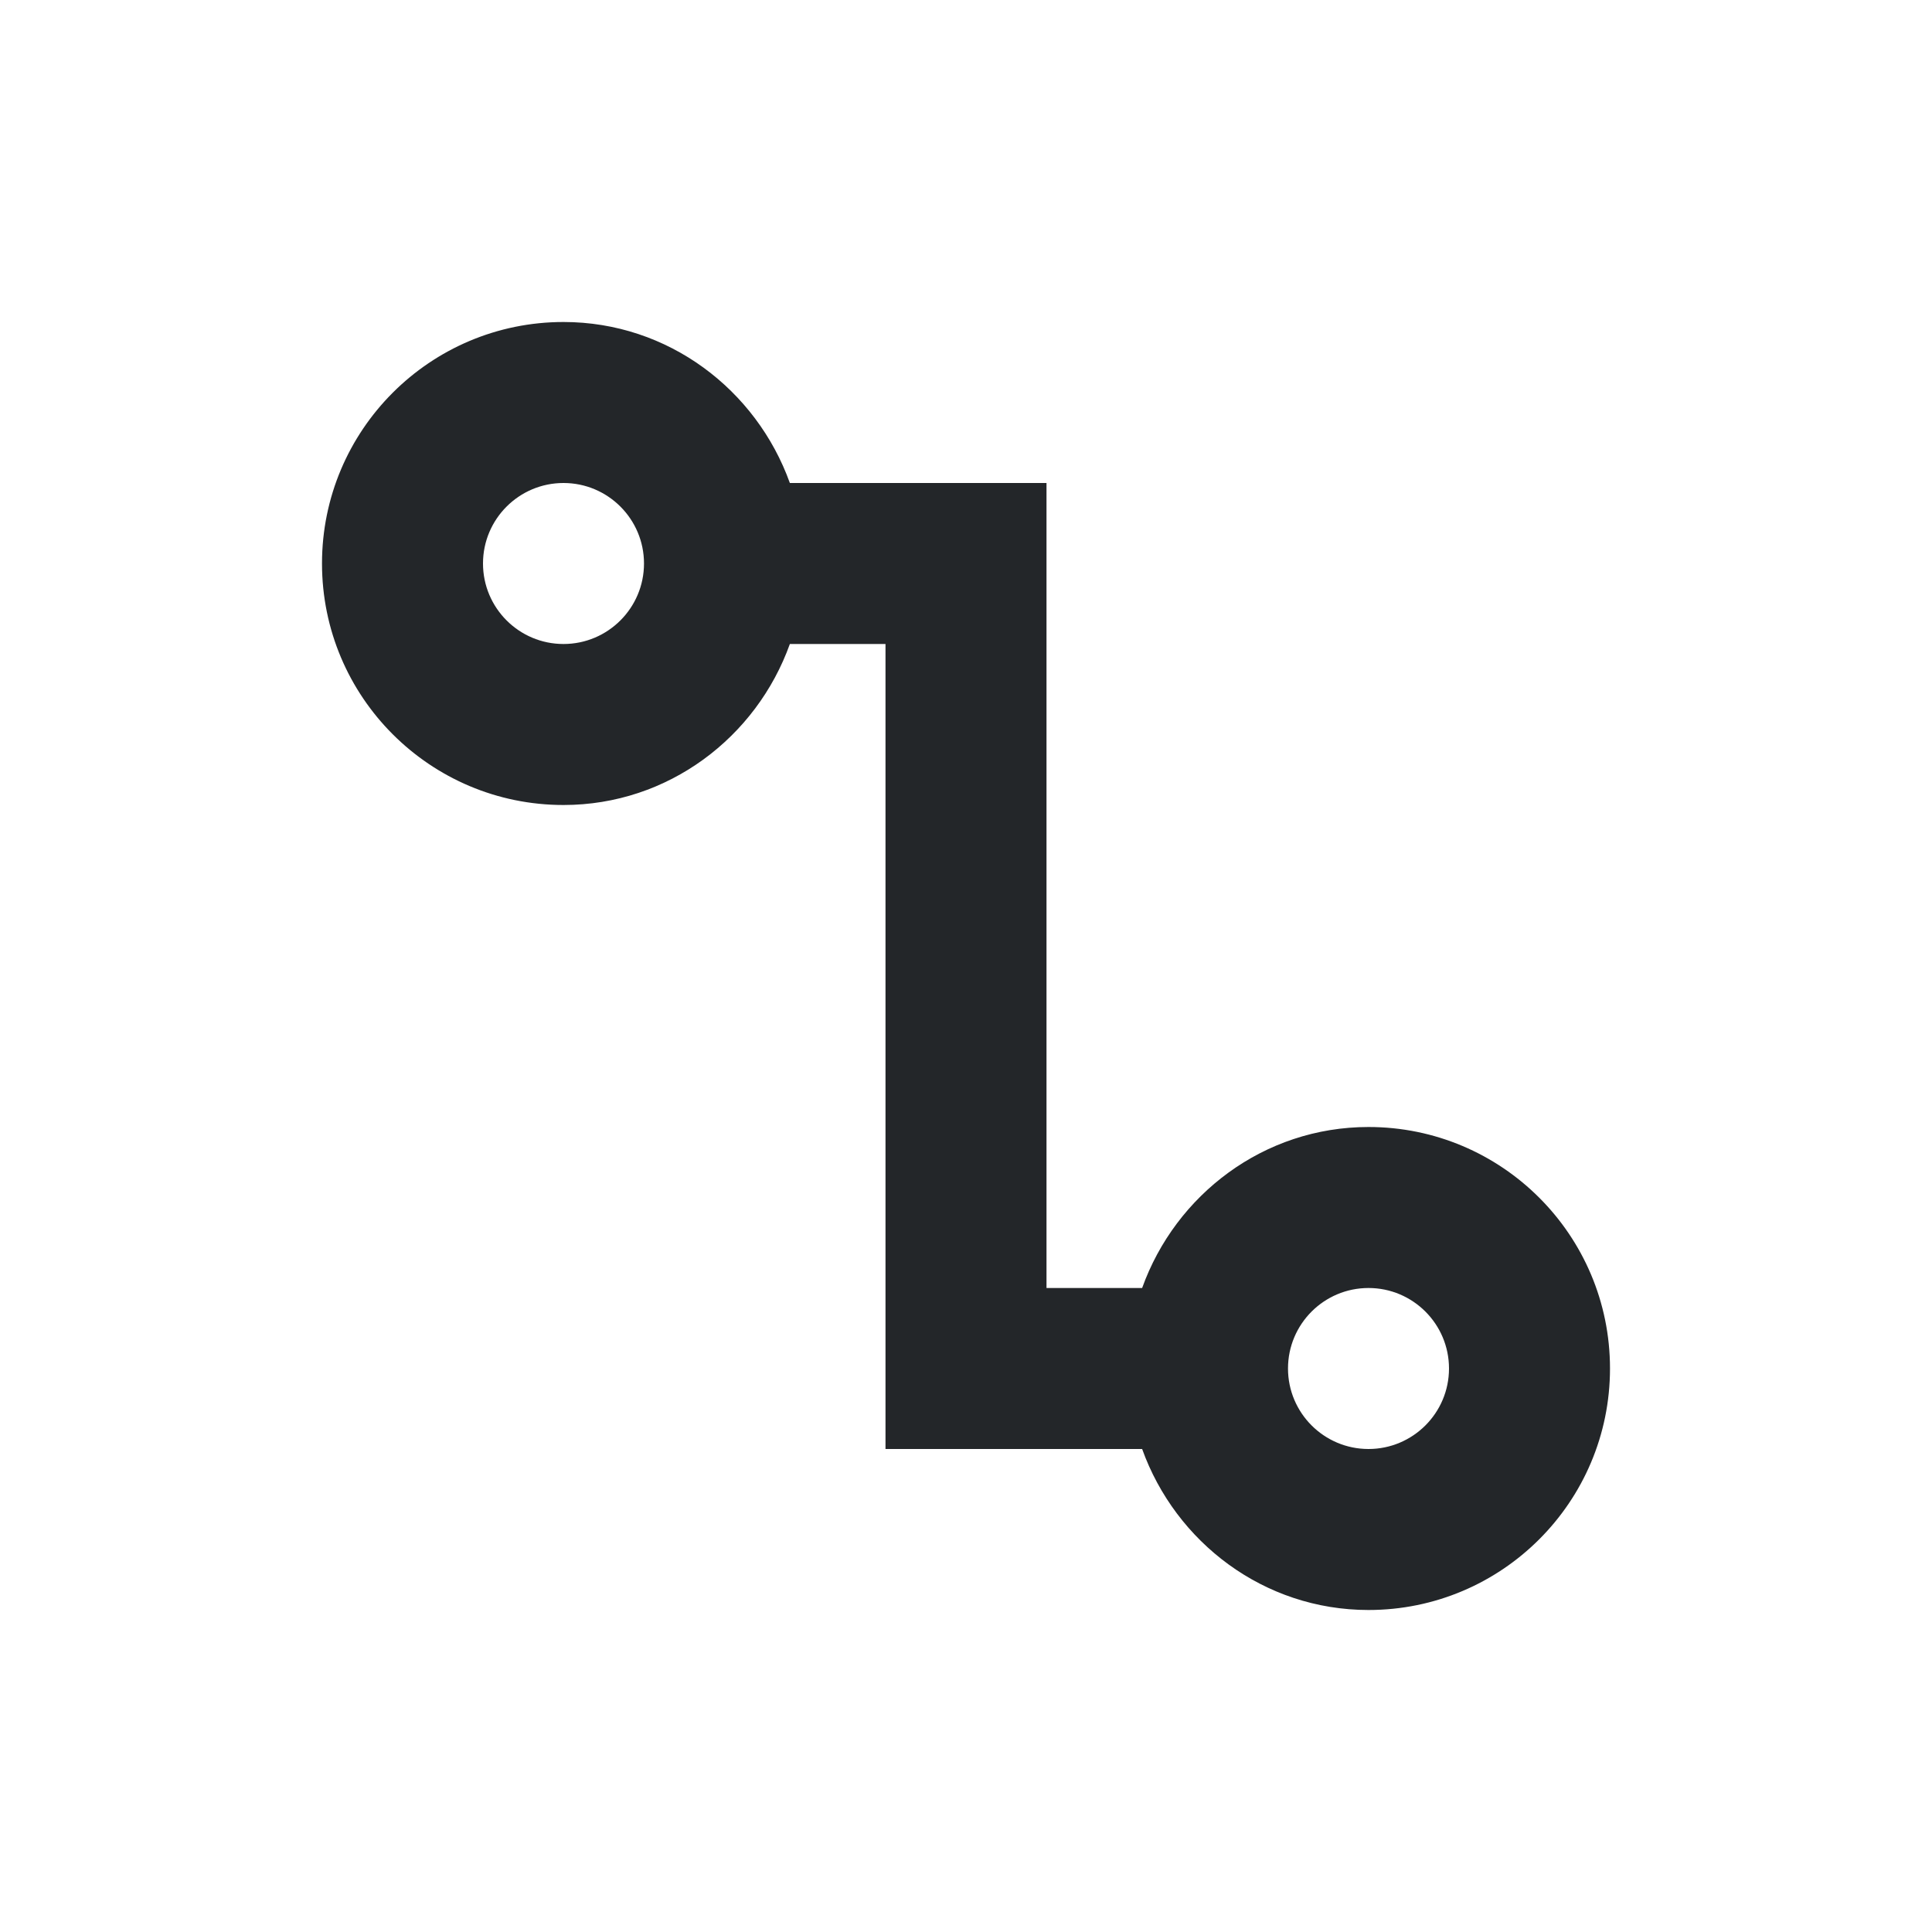
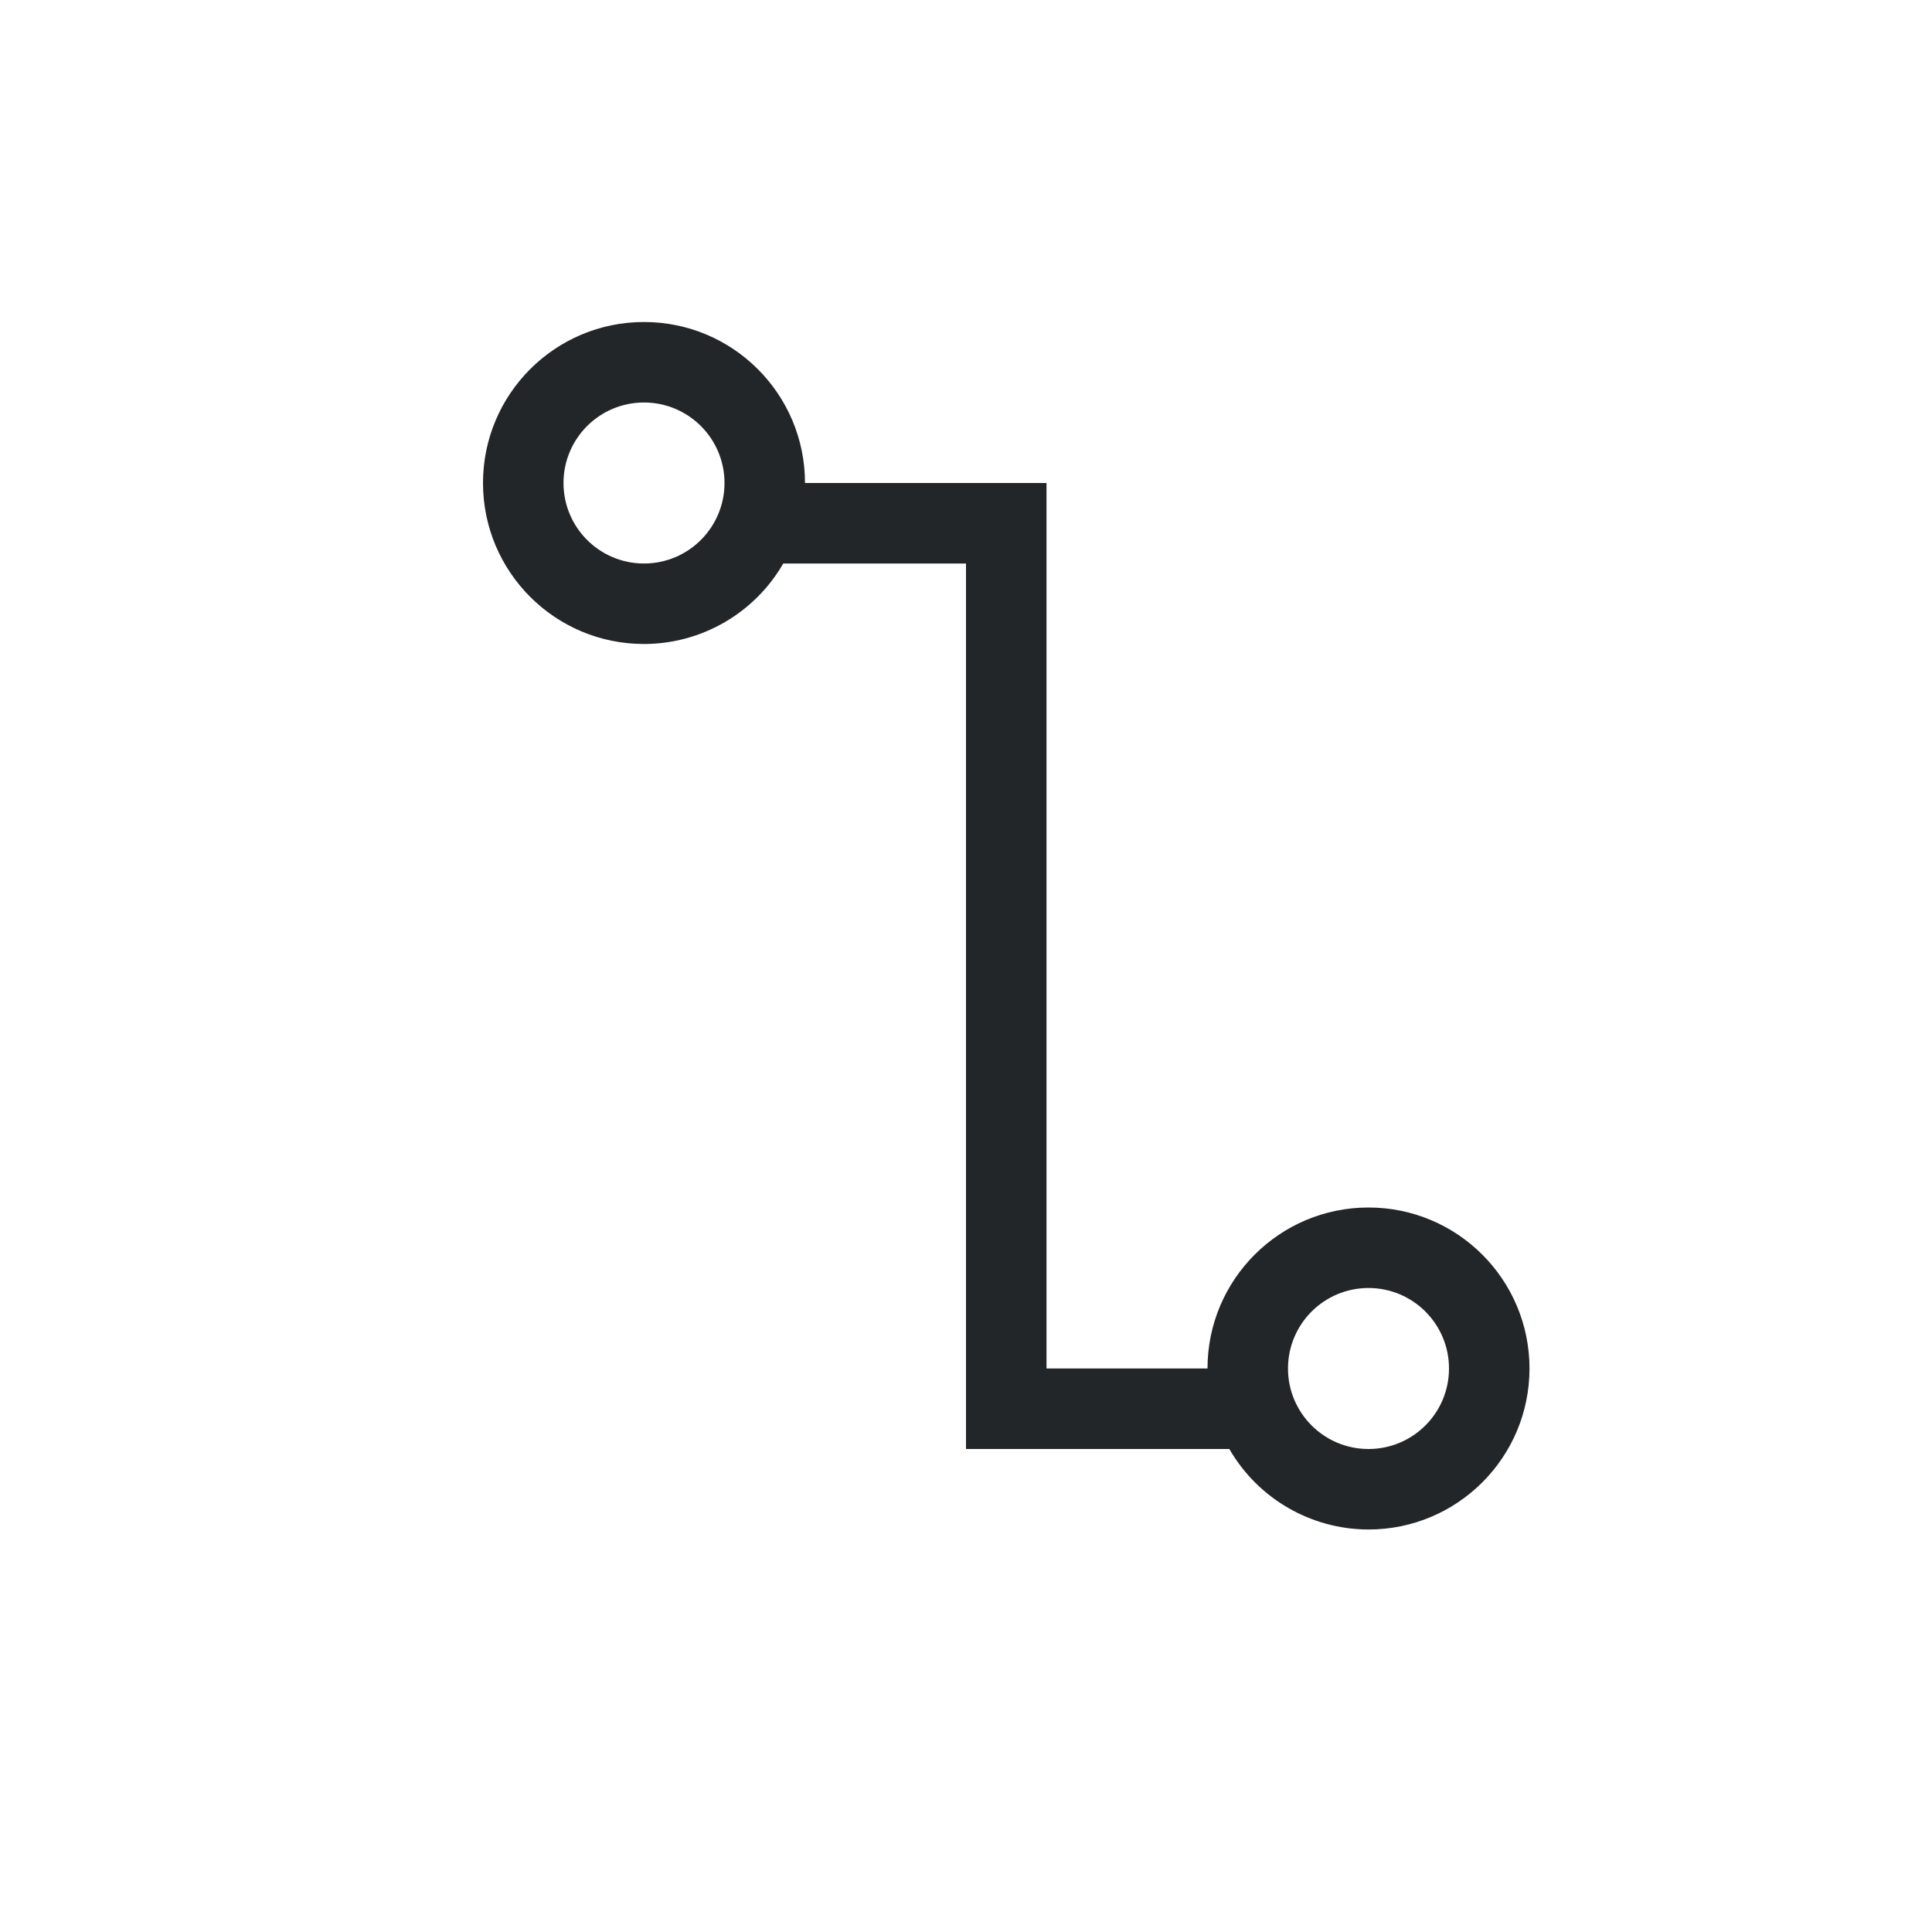
<svg xmlns="http://www.w3.org/2000/svg" viewBox="0 0 24 24">
-   <path d="m7 4c-1.657 0-3 1.343-3 3s1.343 3 3 3c1.301 0 2.397-.842 2.812-2h1.188v10h1 1 1.188c.416 1.158 1.511 2 2.812 2 1.657 0 3-1.343 3-3s-1.343-3-3-3c-1.301 0-2.397.842-2.812 2h-1.188v-10h-1-1-1.188c-.416-1.158-1.511-2-2.812-2zm0 2c.552 0 1 .448 1 1s-.448 1-1 1-1-.448-1-1 .448-1 1-1zm10 10c.552 0 1 .448 1 1s-.448 1-1 1-1-.448-1-1 .448-1 1-1z" fill="#232629" />
+   <path d="m8 4a2 2 0 0 0 -2 2 2 2 0 0 0 2 2 2 2 0 0 0 1.73-1h2.27v11h1 2.271a2 2 0 0 0 1.729 1 2 2 0 0 0 2-2 2 2 0 0 0 -2-2 2 2 0 0 0 -2 2h-2v-11h-3a2 2 0 0 0 -2-2zm0 1a1 1 0 0 1 1 1 1 1 0 0 1 -1 1 1 1 0 0 1 -1-1 1 1 0 0 1 1-1zm9 11a1 1 0 0 1 1 1 1 1 0 0 1 -1 1 1 1 0 0 1 -1-1 1 1 0 0 1 1-1z" fill="#232629" />
</svg>
